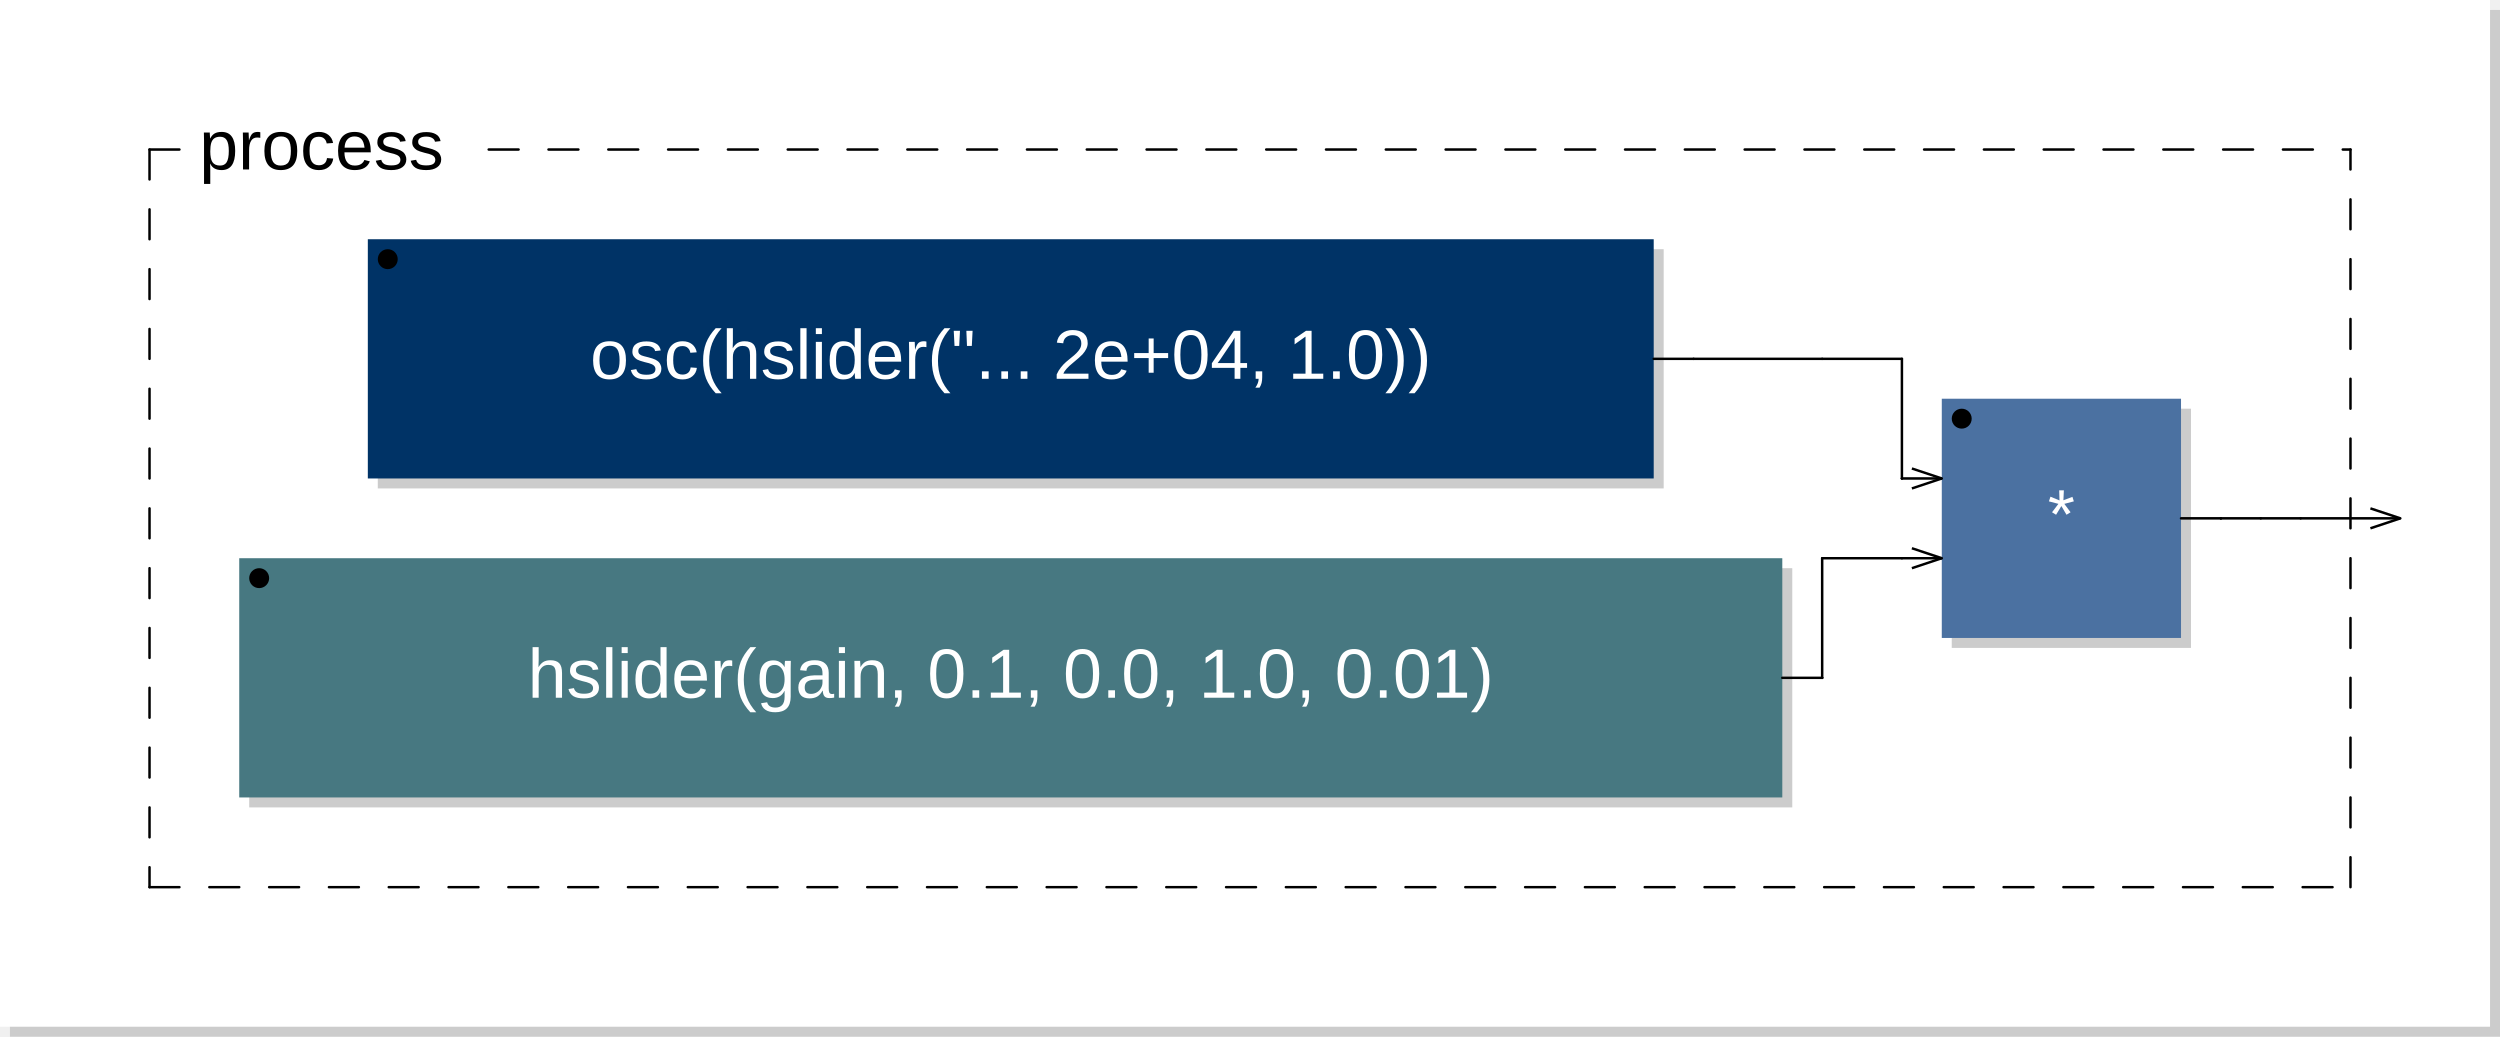
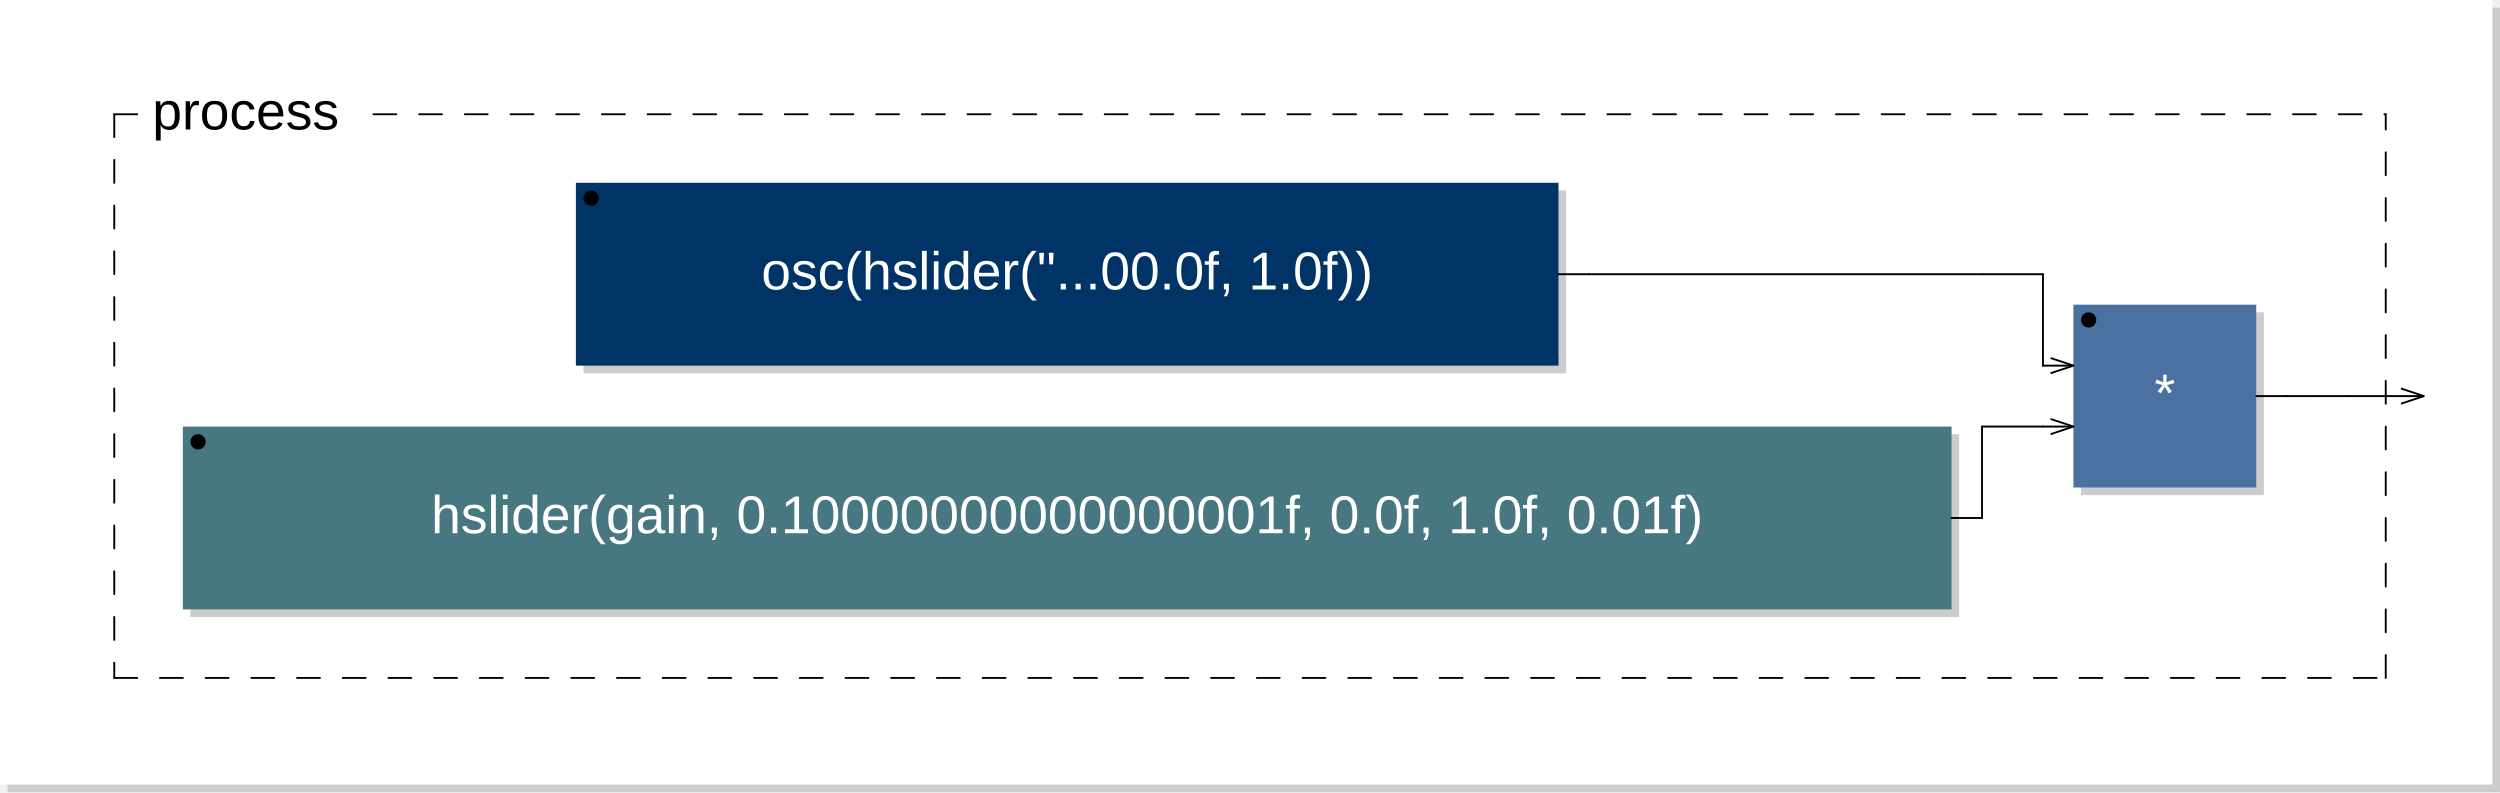
- <svg xmlns="http://www.w3.org/2000/svg" xmlns:xlink="http://www.w3.org/1999/xlink" viewBox="0 0 250.8 104" width="125.4mm" height="52mm" version="1.1">
-   <rect x="1" y="1" width="249.8" height="103" rx="0" ry="0" style="stroke:none;fill:#cccccc;" />
-   <rect x="0" y="0" width="249.8" height="103" rx="0" ry="0" style="stroke:none;fill:#ffffff;" />
+ <svg xmlns="http://www.w3.org/2000/svg" xmlns:xlink="http://www.w3.org/1999/xlink" viewBox="0 0 328.2 104" width="164.1mm" height="52mm" version="1.1">
+   <rect x="1" y="1" width="327.2" height="103" rx="0" ry="0" style="stroke:none;fill:#cccccc;" />
+   <rect x="0" y="0" width="327.2" height="103" rx="0" ry="0" style="stroke:none;fill:#ffffff;" />
  <text x="10" y="7" font-family="Arial" font-size="7" />
-   <a xlink:href="osc-0x7fb80c1881c0.svg">
-     <rect x="37.9" y="25" width="129" height="24" rx="0" ry="0" style="stroke:none;fill:#cccccc;" />
-     <rect x="36.9" y="24" width="129" height="24" rx="0" ry="0" style="stroke:none;fill:#003366;" />
+   <a xlink:href="osc-0x7f4450199750.svg">
+     <rect x="76.6" y="25" width="129" height="24" rx="0" ry="0" style="stroke:none;fill:#cccccc;" />
+     <rect x="75.6" y="24" width="129" height="24" rx="0" ry="0" style="stroke:none;fill:#003366;" />
  </a>
-   <a xlink:href="osc-0x7fb80c1881c0.svg">
-     <text x="101.4" y="38" font-family="Arial" font-size="7" text-anchor="middle" fill="#FFFFFF">osc(hslider("... 2e+04, 1.0))</text>
+   <a xlink:href="osc-0x7f4450199750.svg">
+     <text x="140.1" y="38" font-family="Arial" font-size="7" text-anchor="middle" fill="#FFFFFF">osc(hslider("...00.0f, 1.0f))</text>
  </a>
-   <circle cx="38.9" cy="26" r="1" />
-   <rect x="25" y="57" width="154.8" height="24" rx="0" ry="0" style="stroke:none;fill:#cccccc;" />
-   <rect x="24" y="56" width="154.8" height="24" rx="0" ry="0" style="stroke:none;fill:#477881;" />
-   <text x="101.4" y="70" font-family="Arial" font-size="7" text-anchor="middle" fill="#FFFFFF">hslider(gain, 0.1, 0.0, 1.0, 0.01)</text>
+   <circle cx="77.6" cy="26" r="1" />
+   <rect x="25" y="57" width="232.2" height="24" rx="0" ry="0" style="stroke:none;fill:#cccccc;" />
+   <rect x="24" y="56" width="232.2" height="24" rx="0" ry="0" style="stroke:none;fill:#477881;" />
+   <text x="140.1" y="70" font-family="Arial" font-size="7" text-anchor="middle" fill="#FFFFFF">hslider(gain, 0.10000000000000001f, 0.0f, 1.0f, 0.01f)</text>
  <circle cx="26" cy="58" r="1" />
-   <rect x="195.8" y="41" width="24" height="24" rx="0" ry="0" style="stroke:none;fill:#cccccc;" />
-   <rect x="194.8" y="40" width="24" height="24" rx="0" ry="0" style="stroke:none;fill:#4B71A1;" />
-   <text x="206.8" y="54" font-family="Arial" font-size="7" text-anchor="middle" fill="#FFFFFF">*</text>
-   <circle cx="196.8" cy="42" r="1" />
-   <line x1="191.8" y1="47" x2="194.8" y2="48" transform="rotate(0,194.8,48)" style="stroke: black; stroke-width:0.25;" />
-   <line x1="191.8" y1="49" x2="194.8" y2="48" transform="rotate(0,194.8,48)" style="stroke: black; stroke-width:0.25;" />
-   <line x1="191.8" y1="55" x2="194.8" y2="56" transform="rotate(0,194.8,56)" style="stroke: black; stroke-width:0.25;" />
-   <line x1="191.8" y1="57" x2="194.8" y2="56" transform="rotate(0,194.8,56)" style="stroke: black; stroke-width:0.25;" />
+   <rect x="273.2" y="41" width="24" height="24" rx="0" ry="0" style="stroke:none;fill:#cccccc;" />
+   <rect x="272.2" y="40" width="24" height="24" rx="0" ry="0" style="stroke:none;fill:#4B71A1;" />
+   <text x="284.2" y="54" font-family="Arial" font-size="7" text-anchor="middle" fill="#FFFFFF">*</text>
+   <circle cx="274.2" cy="42" r="1" />
+   <line x1="269.2" y1="47" x2="272.2" y2="48" transform="rotate(0,272.2,48)" style="stroke: black; stroke-width:0.25;" />
+   <line x1="269.2" y1="49" x2="272.2" y2="48" transform="rotate(0,272.2,48)" style="stroke: black; stroke-width:0.25;" />
+   <line x1="269.2" y1="55" x2="272.2" y2="56" transform="rotate(0,272.2,56)" style="stroke: black; stroke-width:0.25;" />
+   <line x1="269.2" y1="57" x2="272.2" y2="56" transform="rotate(0,272.2,56)" style="stroke: black; stroke-width:0.25;" />
  <line x1="15" y1="15" x2="15" y2="89" style="stroke: black; stroke-linecap:round; stroke-width:0.25; stroke-dasharray:3,3;" />
-   <line x1="15" y1="89" x2="235.8" y2="89" style="stroke: black; stroke-linecap:round; stroke-width:0.25; stroke-dasharray:3,3;" />
-   <line x1="235.8" y1="89" x2="235.8" y2="15" style="stroke: black; stroke-linecap:round; stroke-width:0.25; stroke-dasharray:3,3;" />
+   <line x1="15" y1="89" x2="313.2" y2="89" style="stroke: black; stroke-linecap:round; stroke-width:0.25; stroke-dasharray:3,3;" />
+   <line x1="313.2" y1="89" x2="313.2" y2="15" style="stroke: black; stroke-linecap:round; stroke-width:0.25; stroke-dasharray:3,3;" />
  <line x1="15" y1="15" x2="20" y2="15" style="stroke: black; stroke-linecap:round; stroke-width:0.25; stroke-dasharray:3,3;" />
-   <line x1="49.025" y1="15" x2="235.8" y2="15" style="stroke: black; stroke-linecap:round; stroke-width:0.25; stroke-dasharray:3,3;" />
+   <line x1="49.025" y1="15" x2="313.2" y2="15" style="stroke: black; stroke-linecap:round; stroke-width:0.25; stroke-dasharray:3,3;" />
  <text x="20" y="17" font-family="Arial" font-size="7">process</text>
-   <line x1="237.8" y1="51" x2="240.8" y2="52" transform="rotate(0,240.8,52)" style="stroke: black; stroke-width:0.25;" />
-   <line x1="237.8" y1="53" x2="240.8" y2="52" transform="rotate(0,240.8,52)" style="stroke: black; stroke-width:0.25;" />
-   <line x1="165.9" y1="36" x2="169.9" y2="36" style="stroke:black; stroke-linecap:round; stroke-width:0.25;" />
-   <line x1="169.9" y1="36" x2="182.8" y2="36" style="stroke:black; stroke-linecap:round; stroke-width:0.25;" />
-   <line x1="178.8" y1="68" x2="182.8" y2="68" style="stroke:black; stroke-linecap:round; stroke-width:0.25;" />
-   <line x1="182.8" y1="36" x2="190.8" y2="36" style="stroke:black; stroke-linecap:round; stroke-width:0.25;" />
-   <line x1="182.8" y1="56" x2="190.8" y2="56" style="stroke:black; stroke-linecap:round; stroke-width:0.25;" />
-   <line x1="182.8" y1="68" x2="182.8" y2="56" style="stroke:black; stroke-linecap:round; stroke-width:0.25;" />
-   <line x1="182.8" y1="68" x2="182.8" y2="68" style="stroke:black; stroke-linecap:round; stroke-width:0.25;" />
-   <line x1="190.8" y1="36" x2="190.8" y2="48" style="stroke:black; stroke-linecap:round; stroke-width:0.25;" />
-   <line x1="190.8" y1="48" x2="190.8" y2="48" style="stroke:black; stroke-linecap:round; stroke-width:0.25;" />
-   <line x1="190.8" y1="48" x2="194.8" y2="48" style="stroke:black; stroke-linecap:round; stroke-width:0.25;" />
-   <line x1="190.8" y1="56" x2="194.8" y2="56" style="stroke:black; stroke-linecap:round; stroke-width:0.25;" />
-   <line x1="218.8" y1="52" x2="222.8" y2="52" style="stroke:black; stroke-linecap:round; stroke-width:0.25;" />
-   <line x1="222.8" y1="52" x2="222.8" y2="52" style="stroke:black; stroke-linecap:round; stroke-width:0.25;" />
-   <line x1="222.8" y1="52" x2="226.8" y2="52" style="stroke:black; stroke-linecap:round; stroke-width:0.25;" />
-   <line x1="226.8" y1="52" x2="230.8" y2="52" style="stroke:black; stroke-linecap:round; stroke-width:0.25;" />
-   <line x1="230.8" y1="52" x2="240.8" y2="52" style="stroke:black; stroke-linecap:round; stroke-width:0.25;" />
+   <line x1="315.2" y1="51" x2="318.2" y2="52" transform="rotate(0,318.2,52)" style="stroke: black; stroke-width:0.25;" />
+   <line x1="315.2" y1="53" x2="318.2" y2="52" transform="rotate(0,318.2,52)" style="stroke: black; stroke-width:0.25;" />
+   <line x1="204.6" y1="36" x2="208.6" y2="36" style="stroke:black; stroke-linecap:round; stroke-width:0.25;" />
+   <line x1="208.6" y1="36" x2="260.2" y2="36" style="stroke:black; stroke-linecap:round; stroke-width:0.25;" />
+   <line x1="256.2" y1="68" x2="260.2" y2="68" style="stroke:black; stroke-linecap:round; stroke-width:0.25;" />
+   <line x1="260.2" y1="36" x2="268.2" y2="36" style="stroke:black; stroke-linecap:round; stroke-width:0.25;" />
+   <line x1="260.2" y1="56" x2="268.2" y2="56" style="stroke:black; stroke-linecap:round; stroke-width:0.25;" />
+   <line x1="260.2" y1="68" x2="260.2" y2="56" style="stroke:black; stroke-linecap:round; stroke-width:0.25;" />
+   <line x1="260.2" y1="68" x2="260.2" y2="68" style="stroke:black; stroke-linecap:round; stroke-width:0.25;" />
+   <line x1="268.2" y1="36" x2="268.2" y2="48" style="stroke:black; stroke-linecap:round; stroke-width:0.25;" />
+   <line x1="268.2" y1="48" x2="268.2" y2="48" style="stroke:black; stroke-linecap:round; stroke-width:0.25;" />
+   <line x1="268.2" y1="48" x2="272.2" y2="48" style="stroke:black; stroke-linecap:round; stroke-width:0.25;" />
+   <line x1="268.2" y1="56" x2="272.2" y2="56" style="stroke:black; stroke-linecap:round; stroke-width:0.25;" />
+   <line x1="296.2" y1="52" x2="300.2" y2="52" style="stroke:black; stroke-linecap:round; stroke-width:0.25;" />
+   <line x1="300.2" y1="52" x2="300.2" y2="52" style="stroke:black; stroke-linecap:round; stroke-width:0.25;" />
+   <line x1="300.2" y1="52" x2="304.2" y2="52" style="stroke:black; stroke-linecap:round; stroke-width:0.25;" />
+   <line x1="304.2" y1="52" x2="308.2" y2="52" style="stroke:black; stroke-linecap:round; stroke-width:0.25;" />
+   <line x1="308.2" y1="52" x2="318.2" y2="52" style="stroke:black; stroke-linecap:round; stroke-width:0.25;" />
</svg>
